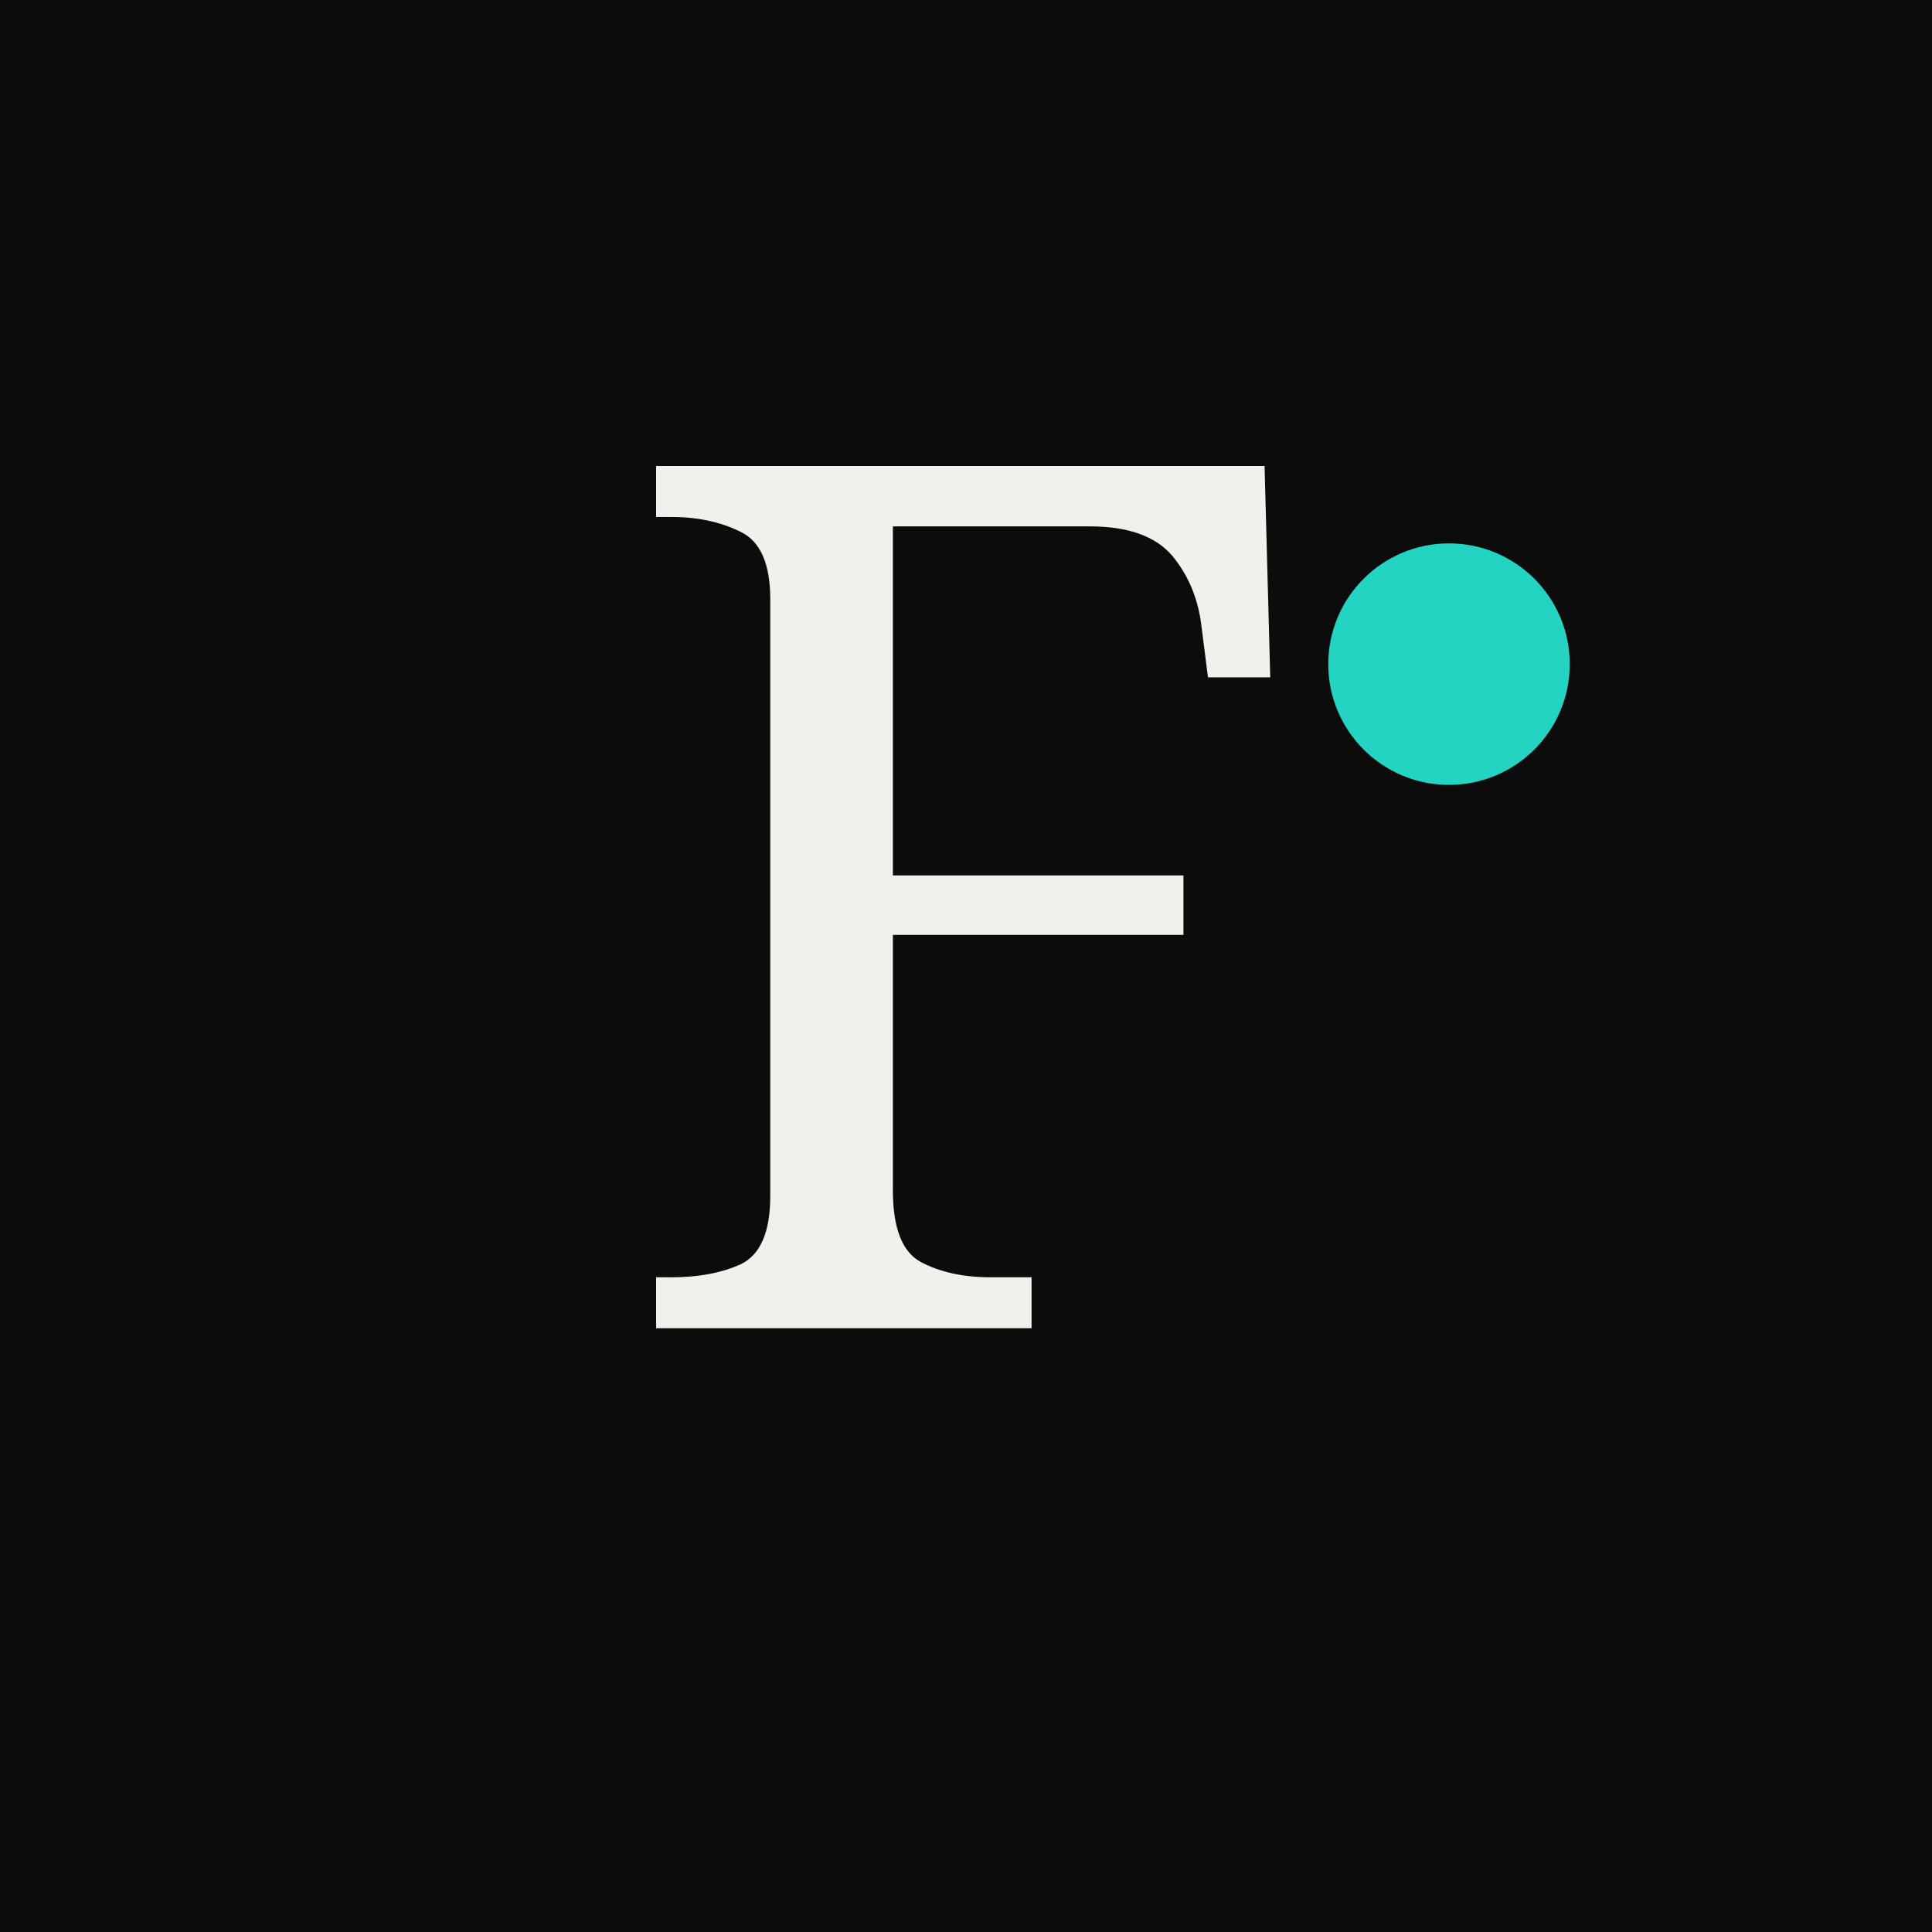
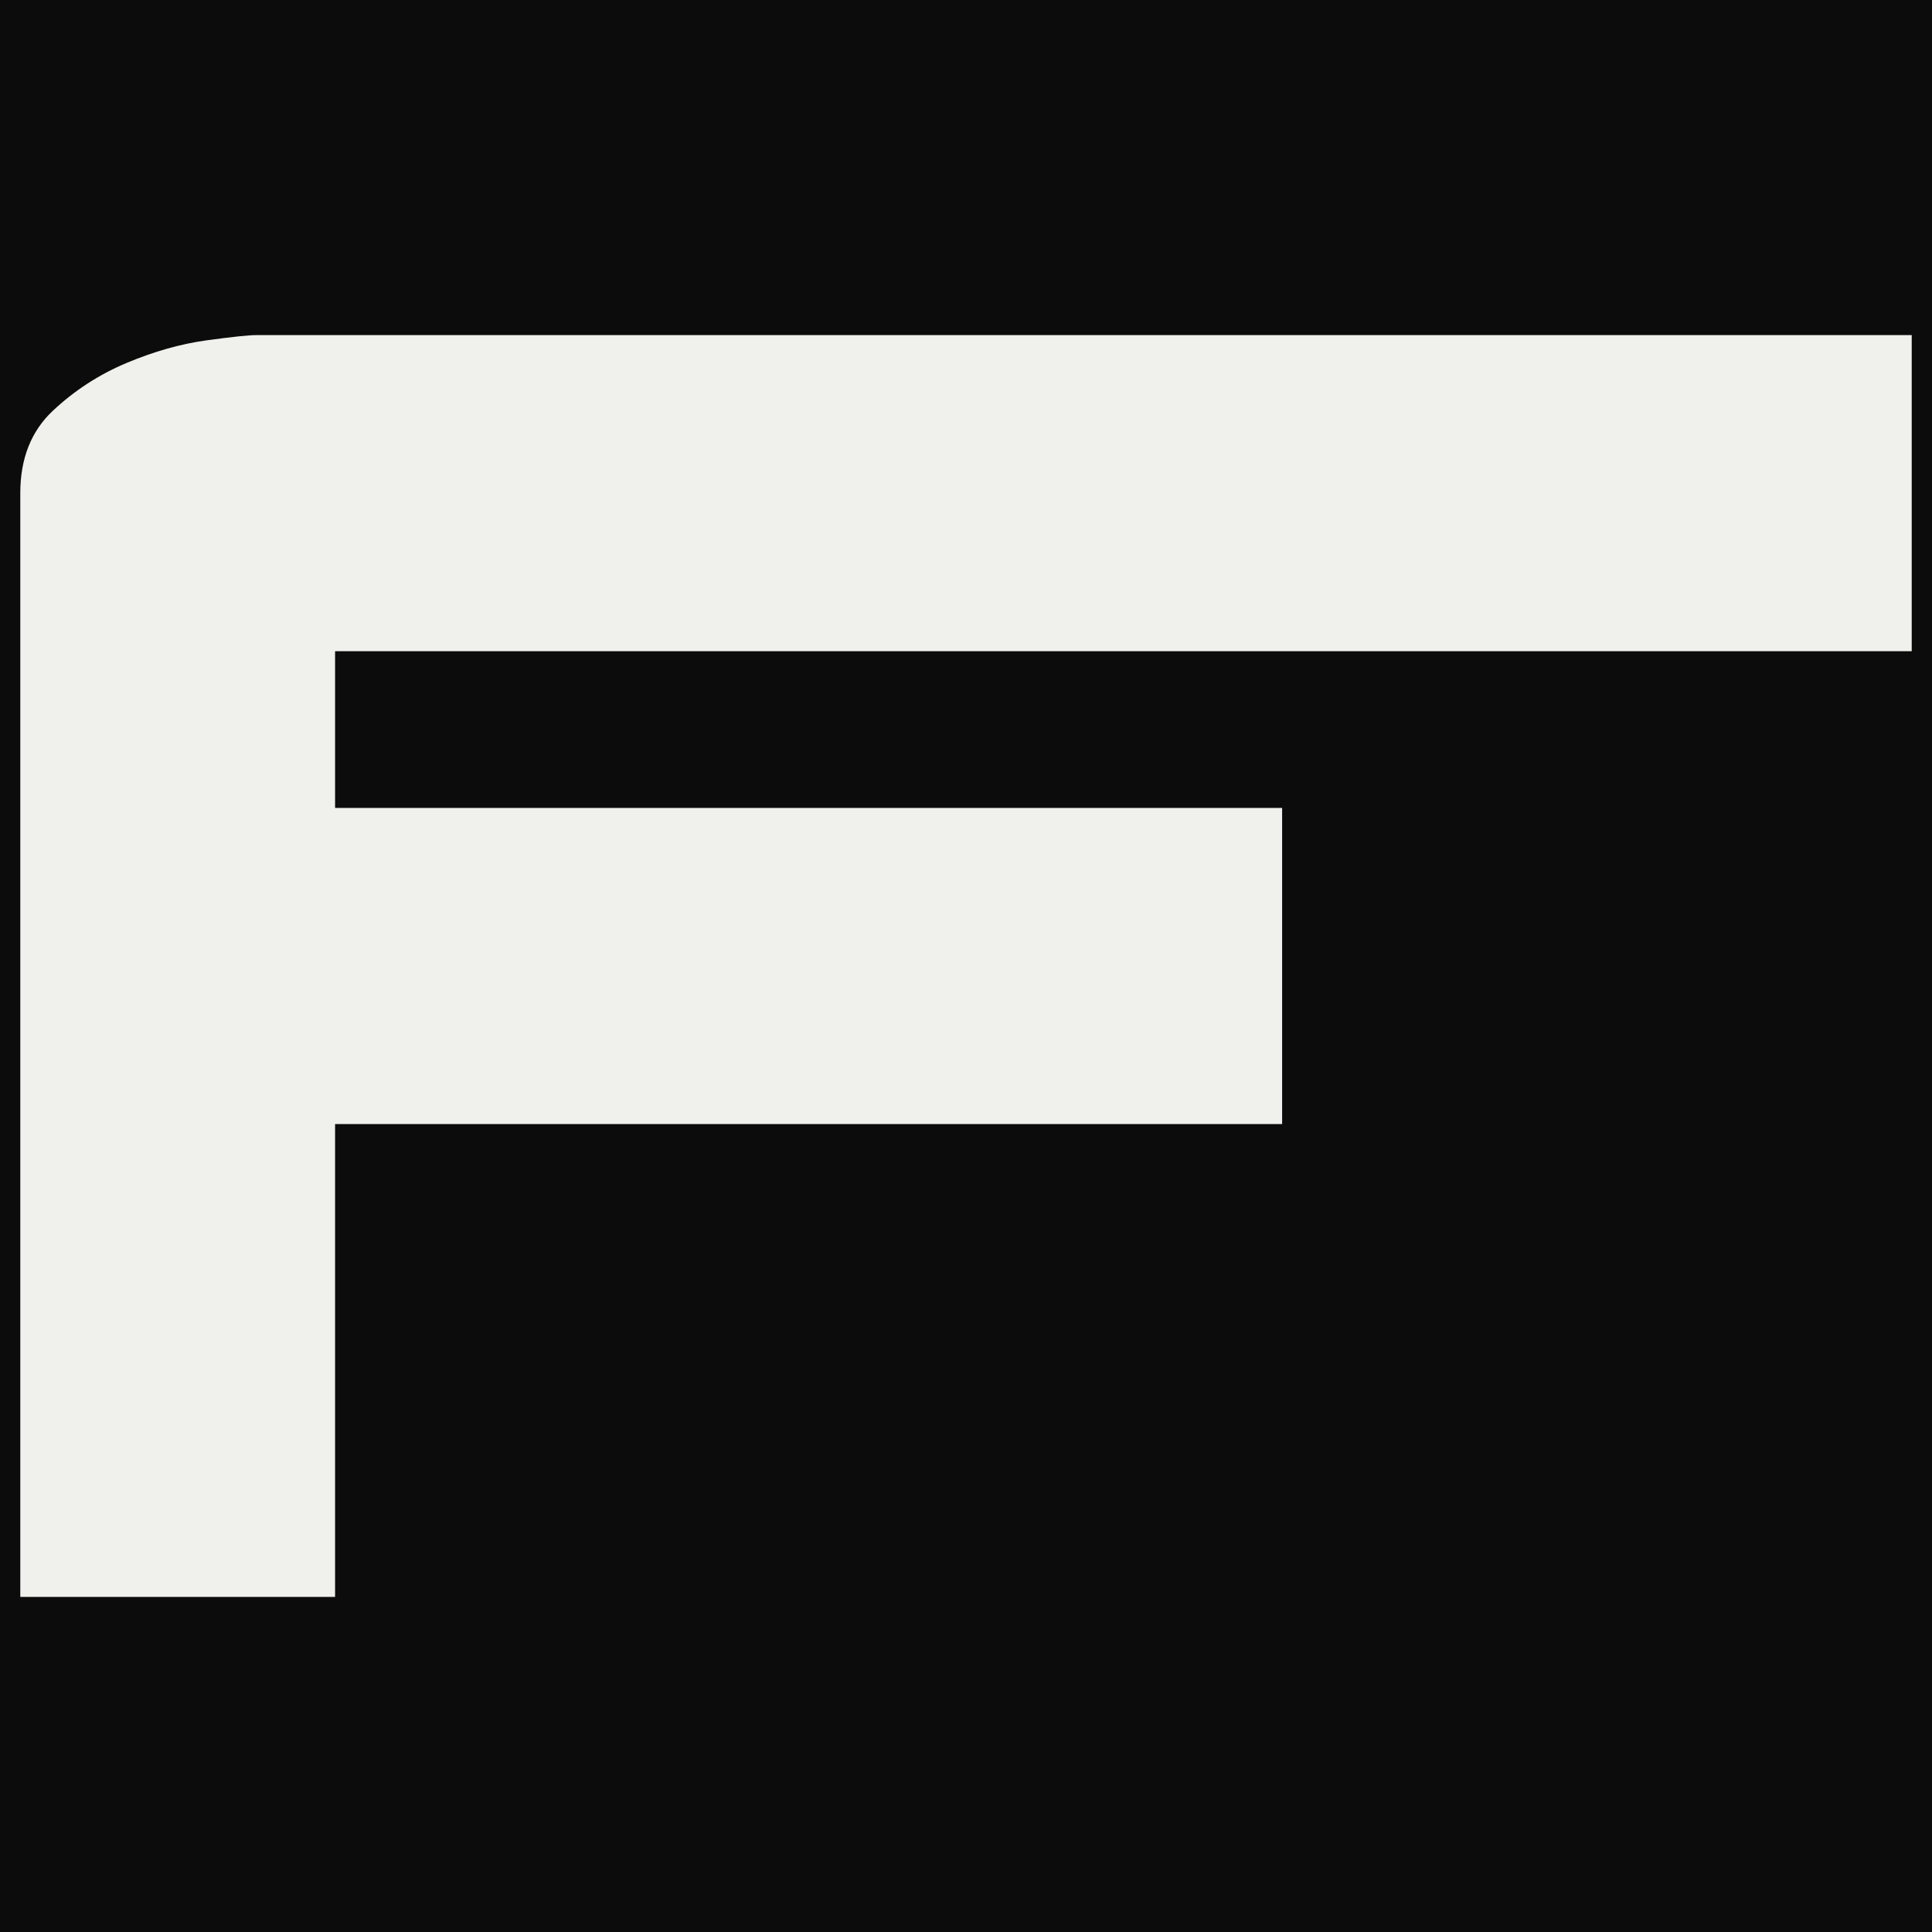
<svg xmlns="http://www.w3.org/2000/svg" viewBox="0 0 32 32">
  <rect width="32" height="32" fill="#0C0C0C" />
-   <text x="16" y="22" font-family="Georgia, serif" font-weight="500" font-size="20" fill="#F0F0EC" text-anchor="middle">F</text>
-   <circle cx="24" cy="11" r="2" fill="#24D4C2" />
+   <g transform="translate(0.336 20.95) scale(0.022 -0.022)" fill="#F0F0EC">
+     <path d="M1424 700L1424 462L237 462L237 344L950 344L950 106L237 106L237 -250L0 -250L0 581Q0 620 24.5 643Q49 666 80 679Q111 692 140 696Q169 700 178 700Z" />
+   </g>
</svg>
